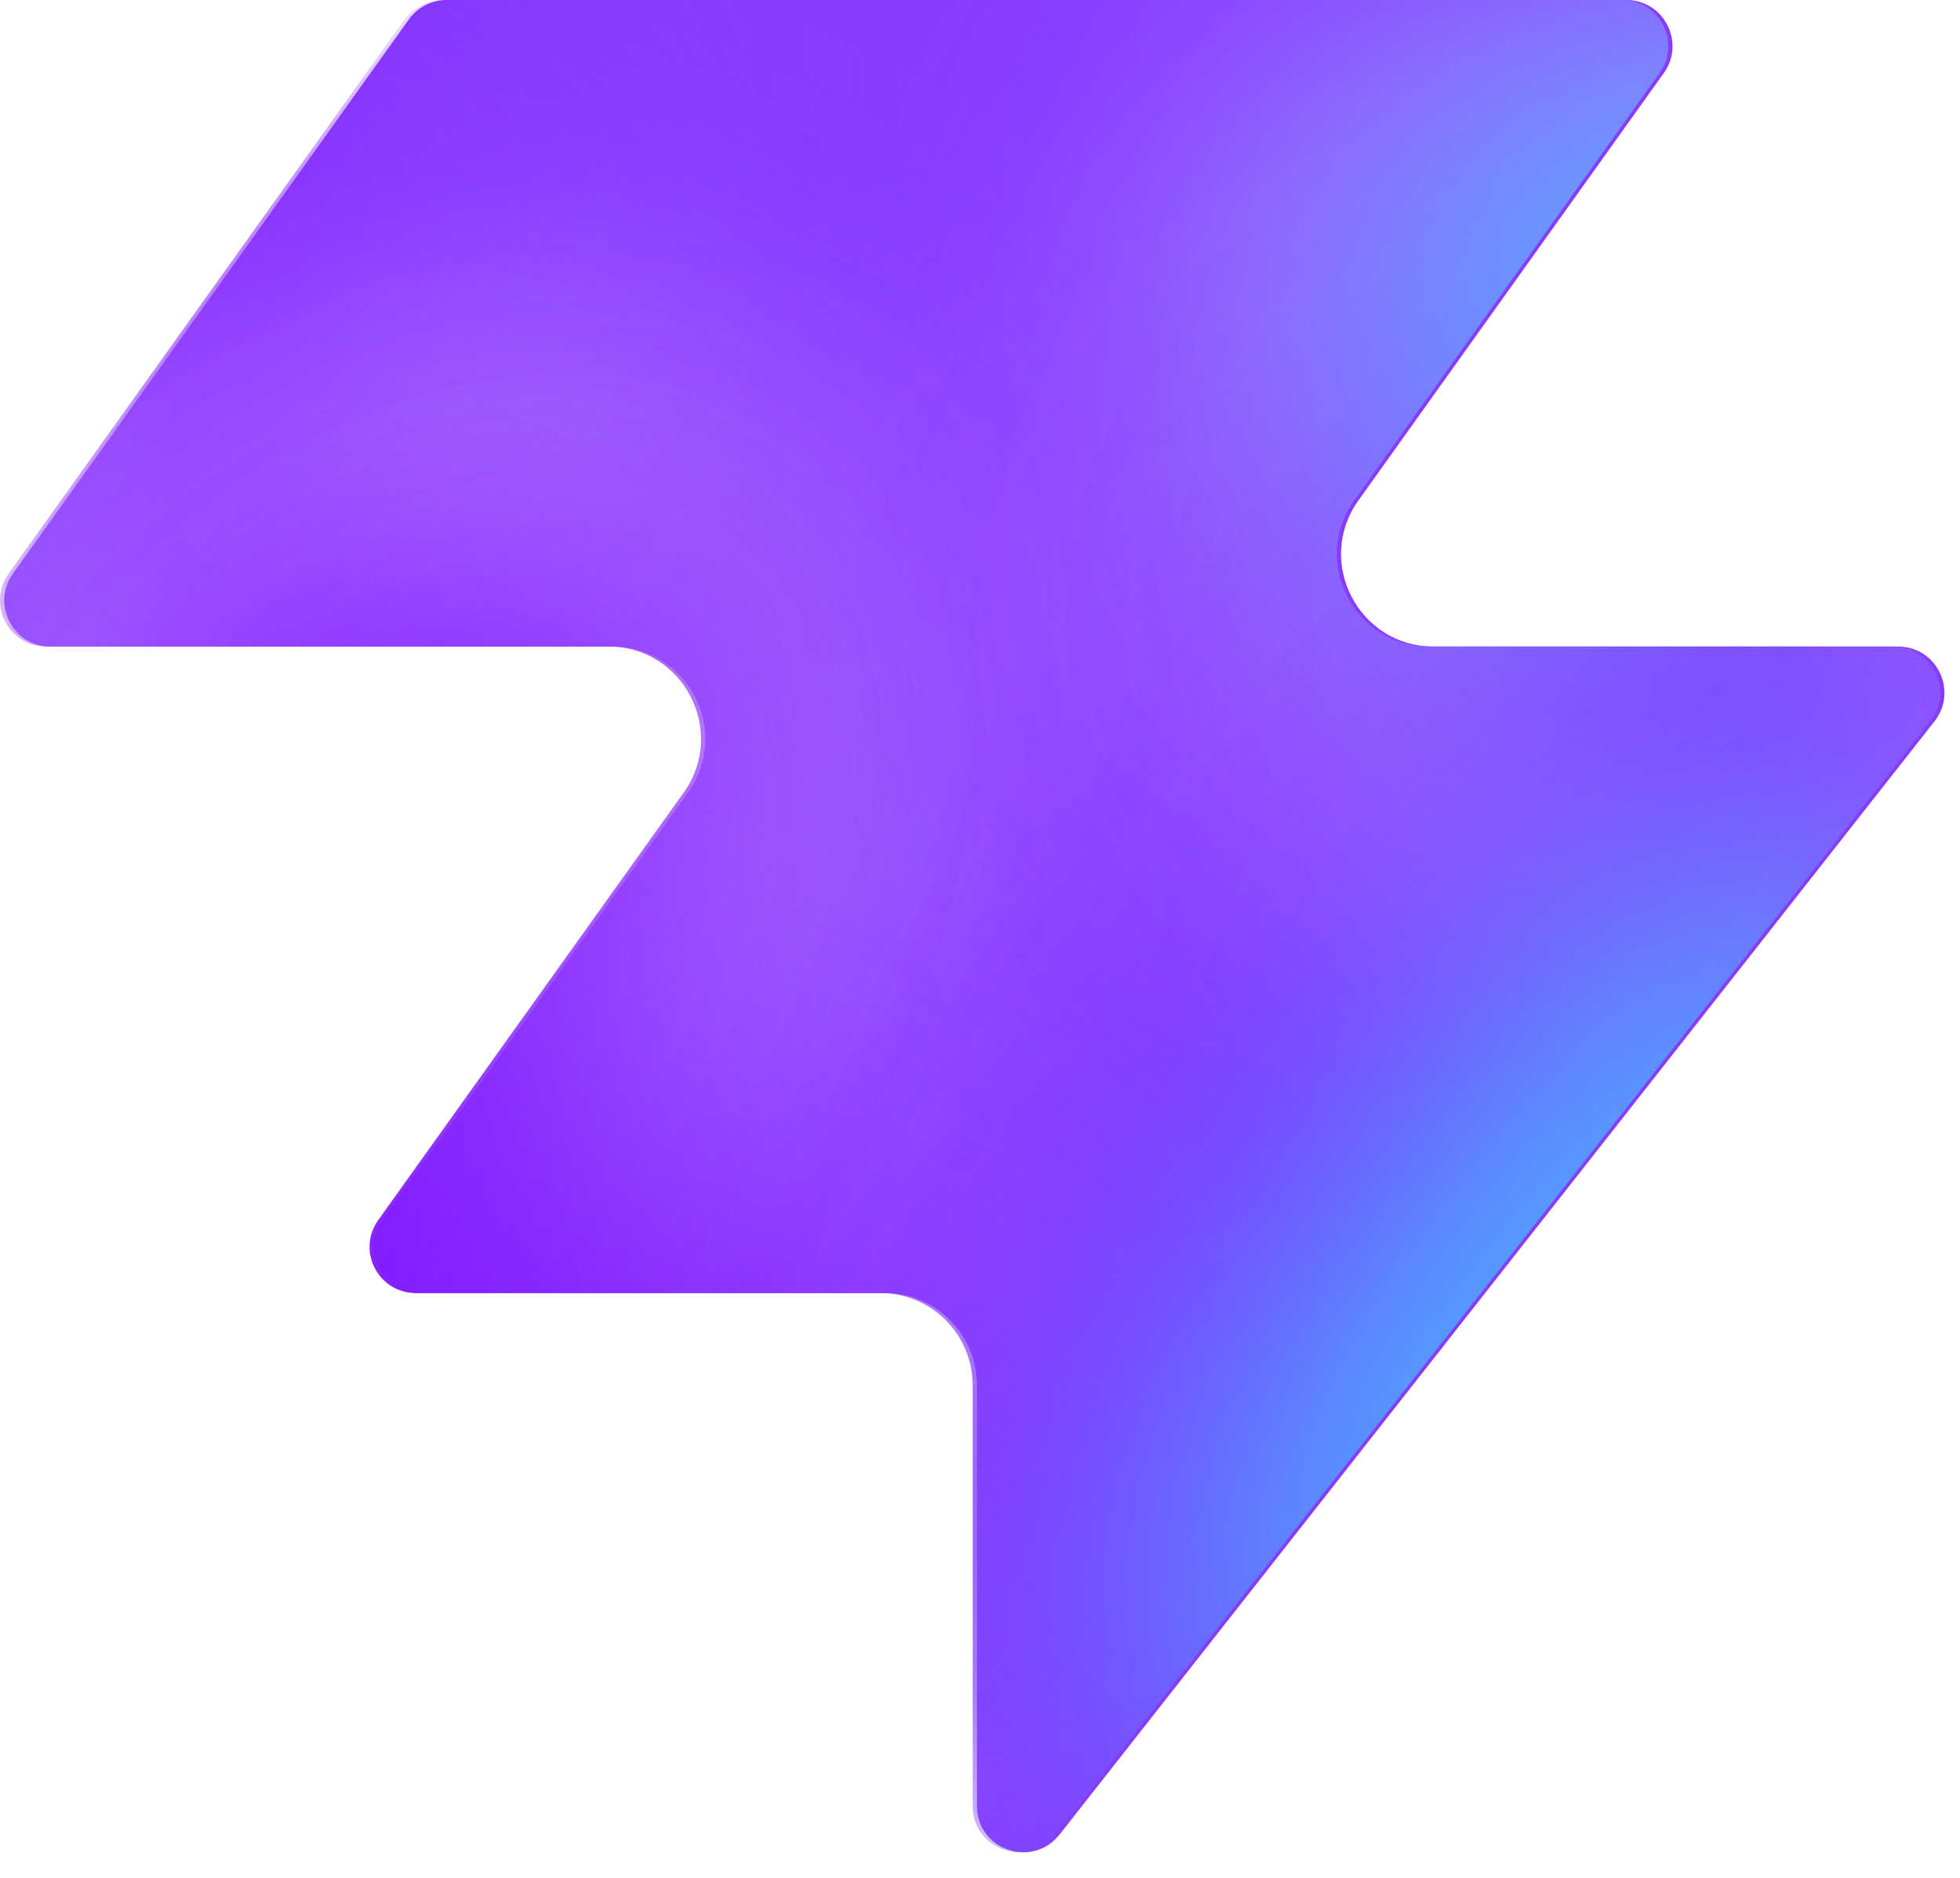
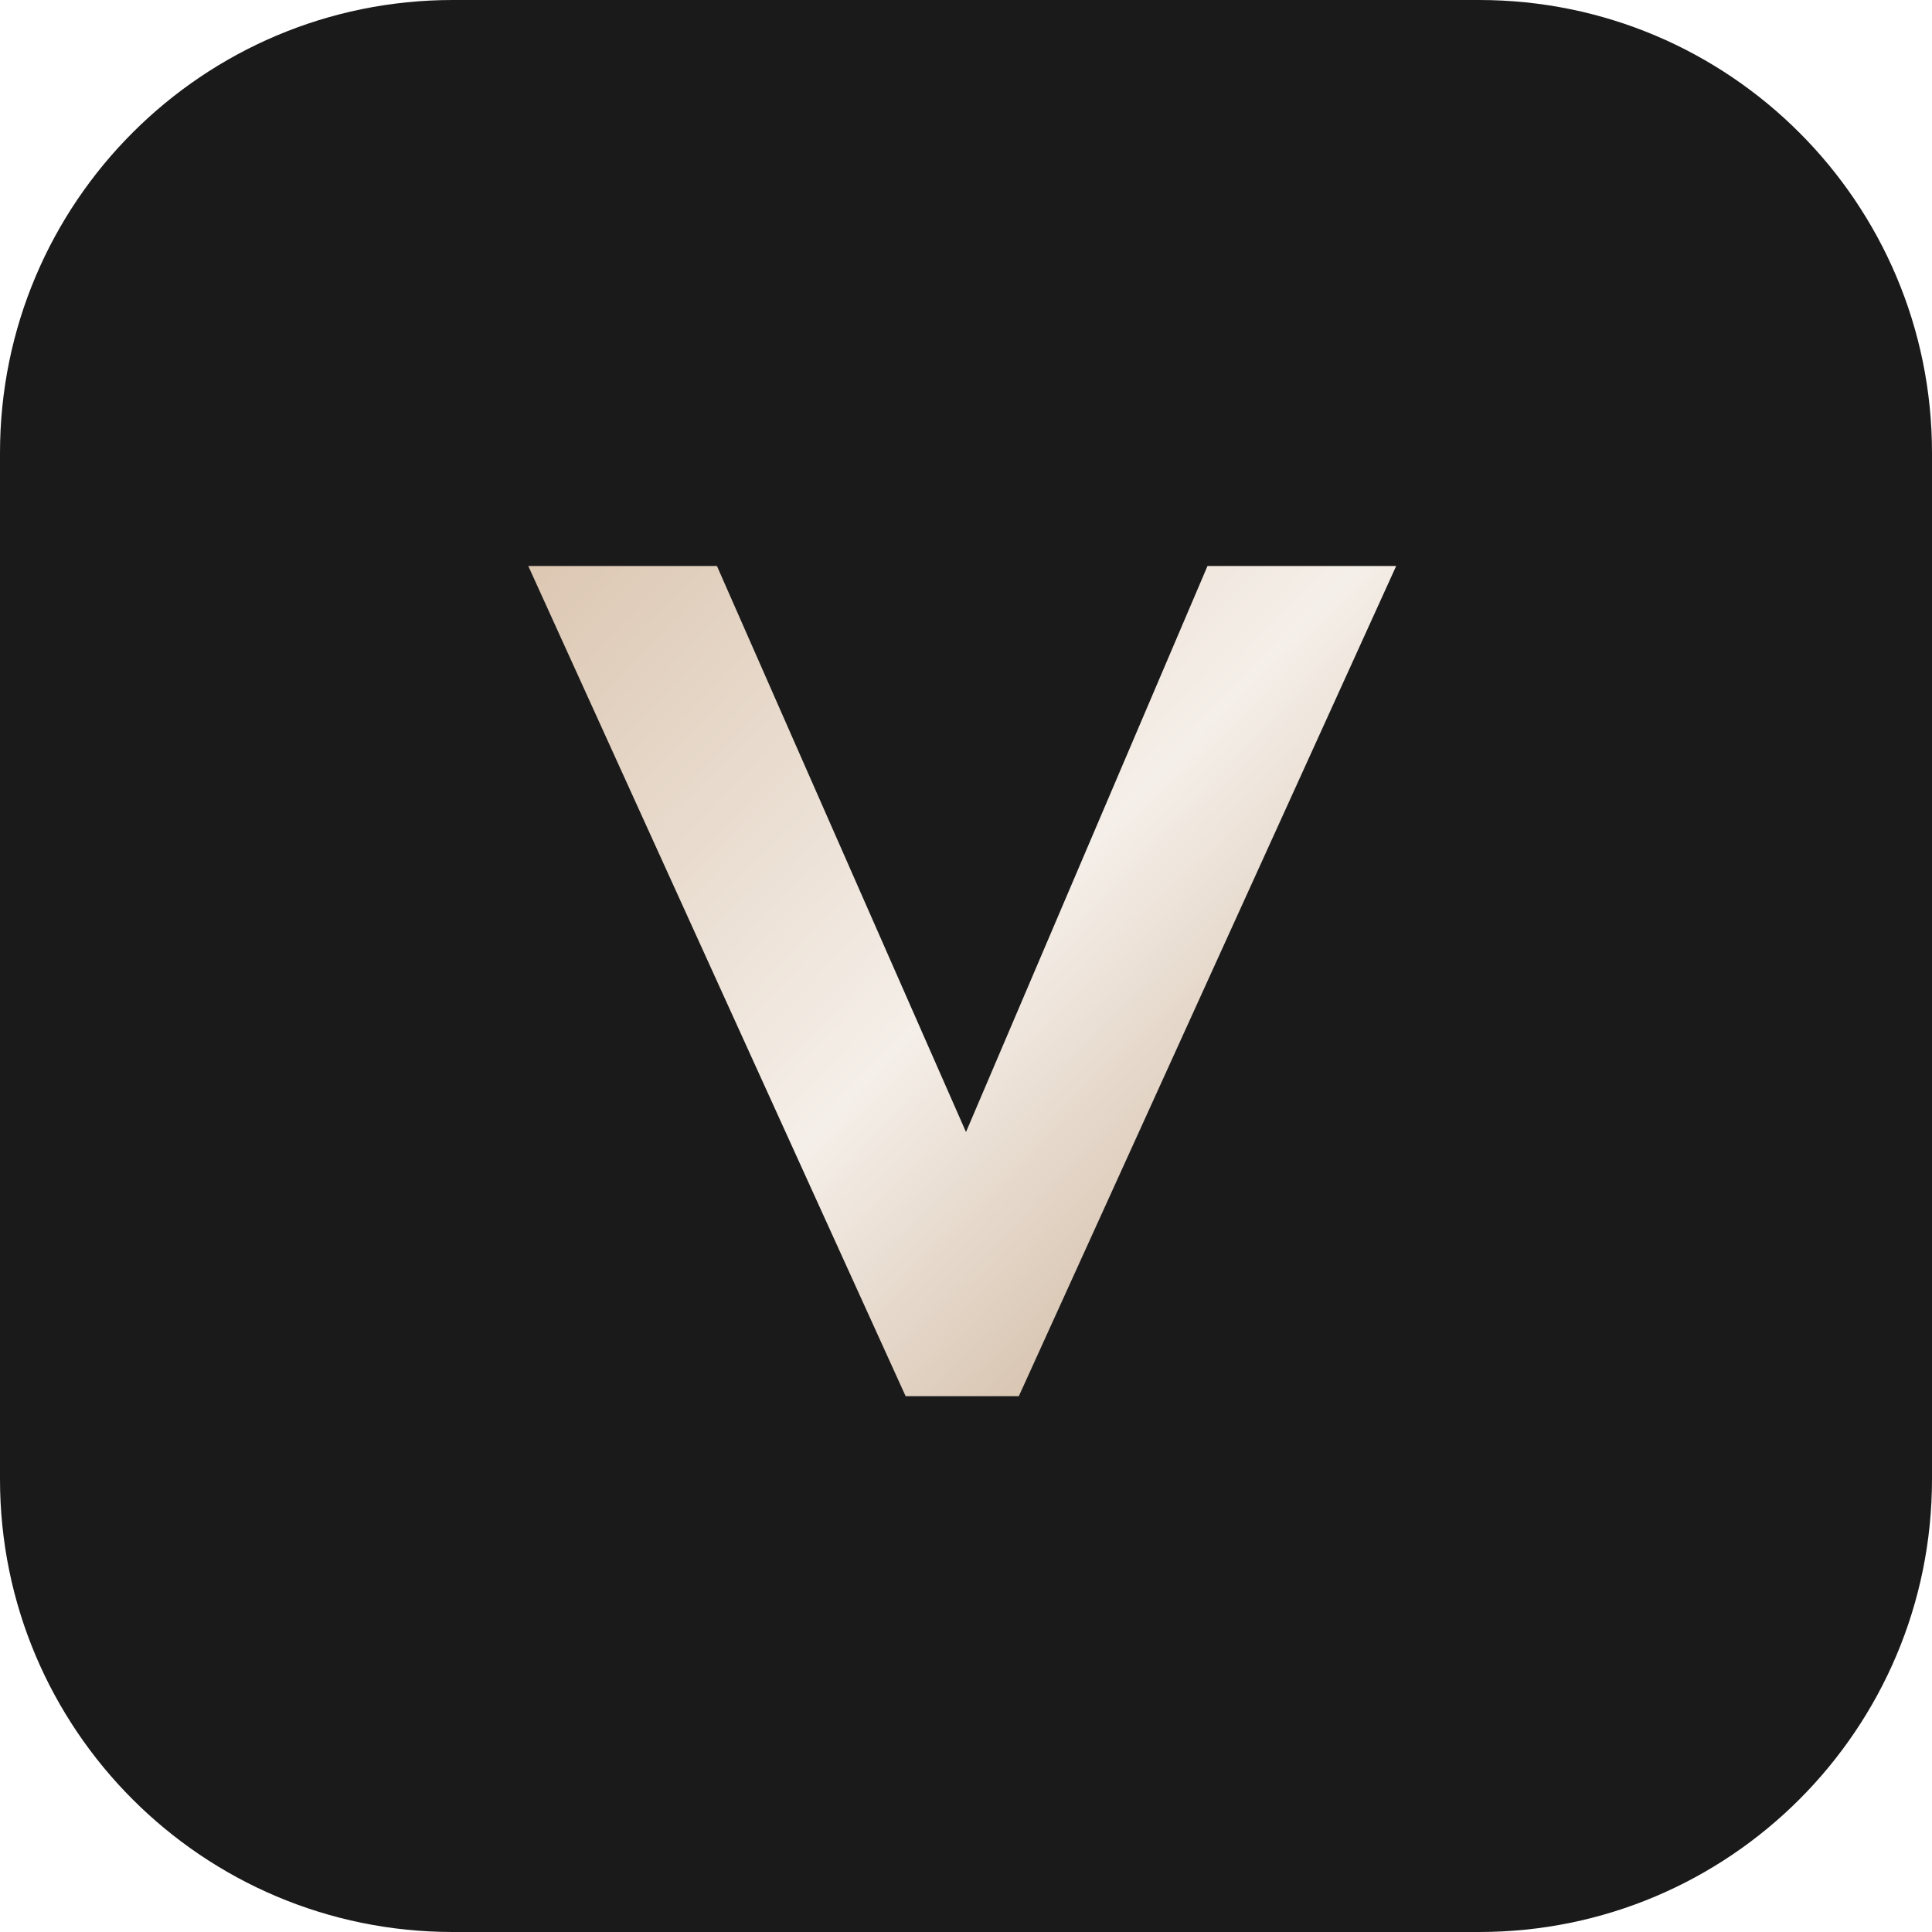
- <svg xmlns="http://www.w3.org/2000/svg" width="48" height="46" fill="none" viewBox="0 0 48 46">
-   <path fill="#863bff" d="M25.946 44.938c-.664.845-2.021.375-2.021-.698V33.937a2.26 2.26 0 0 0-2.262-2.262H10.287c-.92 0-1.456-1.04-.92-1.788l7.48-10.471c1.07-1.497 0-3.578-1.842-3.578H1.237c-.92 0-1.456-1.04-.92-1.788L10.013.474c.214-.297.556-.474.92-.474h28.894c.92 0 1.456 1.04.92 1.788l-7.48 10.471c-1.07 1.498 0 3.579 1.842 3.579h11.377c.943 0 1.473 1.088.89 1.83L25.947 44.94z" style="fill:#863bff;fill:color(display-p3 .525 .23 1);fill-opacity:1" />
-   <mask id="a" width="48" height="46" x="0" y="0" maskUnits="userSpaceOnUse" style="mask-type:alpha">
-     <path fill="#000" d="M25.842 44.938c-.664.844-2.021.375-2.021-.698V33.937a2.26 2.26 0 0 0-2.262-2.262H10.183c-.92 0-1.456-1.04-.92-1.788l7.48-10.471c1.07-1.498 0-3.579-1.842-3.579H1.133c-.92 0-1.456-1.04-.92-1.787L9.91.473c.214-.297.556-.474.92-.474h28.894c.92 0 1.456 1.04.92 1.788l-7.48 10.471c-1.07 1.498 0 3.578 1.842 3.578h11.377c.943 0 1.473 1.088.89 1.832L25.843 44.94z" style="fill:#000;fill-opacity:1" />
-   </mask>
-   <g mask="url(#a)">
-     <g filter="url(#b)">
-       <ellipse cx="5.508" cy="14.704" fill="#ede6ff" rx="5.508" ry="14.704" style="fill:#ede6ff;fill:color(display-p3 .927 .903 1);fill-opacity:1" transform="matrix(.00324 1 1 -.00324 -4.47 31.516)" />
-     </g>
-     <g filter="url(#c)">
-       <ellipse cx="10.399" cy="29.851" fill="#ede6ff" rx="10.399" ry="29.851" style="fill:#ede6ff;fill:color(display-p3 .927 .903 1);fill-opacity:1" transform="matrix(.00324 1 1 -.00324 -39.328 7.883)" />
-     </g>
-     <g filter="url(#d)">
-       <ellipse cx="5.508" cy="30.487" fill="#7e14ff" rx="5.508" ry="30.487" style="fill:#7e14ff;fill:color(display-p3 .492 .077 1);fill-opacity:1" transform="rotate(89.814 -25.913 -14.639)scale(1 -1)" />
-     </g>
-     <g filter="url(#e)">
-       <ellipse cx="5.508" cy="30.599" fill="#7e14ff" rx="5.508" ry="30.599" style="fill:#7e14ff;fill:color(display-p3 .492 .077 1);fill-opacity:1" transform="rotate(89.814 -32.644 -3.334)scale(1 -1)" />
-     </g>
-     <g filter="url(#f)">
-       <ellipse cx="5.508" cy="30.599" fill="#7e14ff" rx="5.508" ry="30.599" style="fill:#7e14ff;fill:color(display-p3 .492 .077 1);fill-opacity:1" transform="matrix(.00324 1 1 -.00324 -34.34 30.47)" />
-     </g>
-     <g filter="url(#g)">
-       <ellipse cx="14.072" cy="22.078" fill="#ede6ff" rx="14.072" ry="22.078" style="fill:#ede6ff;fill:color(display-p3 .927 .903 1);fill-opacity:1" transform="rotate(93.35 24.506 48.493)scale(-1 1)" />
-     </g>
-     <g filter="url(#h)">
-       <ellipse cx="3.47" cy="21.501" fill="#7e14ff" rx="3.47" ry="21.501" style="fill:#7e14ff;fill:color(display-p3 .492 .077 1);fill-opacity:1" transform="rotate(89.009 28.708 47.59)scale(-1 1)" />
-     </g>
-     <g filter="url(#i)">
-       <ellipse cx="3.47" cy="21.501" fill="#7e14ff" rx="3.47" ry="21.501" style="fill:#7e14ff;fill:color(display-p3 .492 .077 1);fill-opacity:1" transform="rotate(89.009 28.708 47.59)scale(-1 1)" />
-     </g>
-     <g filter="url(#j)">
-       <ellipse cx=".387" cy="8.972" fill="#7e14ff" rx="4.407" ry="29.108" style="fill:#7e14ff;fill:color(display-p3 .492 .077 1);fill-opacity:1" transform="rotate(39.51 .387 8.972)" />
-     </g>
-     <g filter="url(#k)">
-       <ellipse cx="47.523" cy="-6.092" fill="#7e14ff" rx="4.407" ry="29.108" style="fill:#7e14ff;fill:color(display-p3 .492 .077 1);fill-opacity:1" transform="rotate(37.892 47.523 -6.092)" />
-     </g>
-     <g filter="url(#l)">
-       <ellipse cx="41.412" cy="6.333" fill="#47bfff" rx="5.971" ry="9.665" style="fill:#47bfff;fill:color(display-p3 .28 .748 1);fill-opacity:1" transform="rotate(37.892 41.412 6.333)" />
-     </g>
-     <g filter="url(#m)">
-       <ellipse cx="-1.879" cy="38.332" fill="#7e14ff" rx="4.407" ry="29.108" style="fill:#7e14ff;fill:color(display-p3 .492 .077 1);fill-opacity:1" transform="rotate(37.892 -1.88 38.332)" />
-     </g>
-     <g filter="url(#n)">
-       <ellipse cx="-1.879" cy="38.332" fill="#7e14ff" rx="4.407" ry="29.108" style="fill:#7e14ff;fill:color(display-p3 .492 .077 1);fill-opacity:1" transform="rotate(37.892 -1.88 38.332)" />
-     </g>
-     <g filter="url(#o)">
-       <ellipse cx="35.651" cy="29.907" fill="#7e14ff" rx="4.407" ry="29.108" style="fill:#7e14ff;fill:color(display-p3 .492 .077 1);fill-opacity:1" transform="rotate(37.892 35.651 29.907)" />
-     </g>
-     <g filter="url(#p)">
-       <ellipse cx="38.418" cy="32.4" fill="#47bfff" rx="5.971" ry="15.297" style="fill:#47bfff;fill:color(display-p3 .28 .748 1);fill-opacity:1" transform="rotate(37.892 38.418 32.4)" />
-     </g>
-   </g>
+ <svg xmlns="http://www.w3.org/2000/svg" width="256" height="256" viewBox="0 0 256 256" fill="none">
+   <rect width="256" height="256" rx="60" fill="#1A1A1A" />
+   <path d="M 70 75 L 120 185 L 135 185 L 185 75 L 160 75 L 128 150 L 95 75 Z" fill="url(#gold)" />
  <defs>
-     <filter id="b" width="60.045" height="41.654" x="-19.77" y="16.149" color-interpolation-filters="sRGB" filterUnits="userSpaceOnUse">
-       <feFlood flood-opacity="0" result="BackgroundImageFix" />
-       <feBlend in="SourceGraphic" in2="BackgroundImageFix" result="shape" />
-       <feGaussianBlur result="effect1_foregroundBlur_2002_17158" stdDeviation="7.659" />
-     </filter>
-     <filter id="c" width="90.34" height="51.437" x="-54.613" y="-7.533" color-interpolation-filters="sRGB" filterUnits="userSpaceOnUse">
-       <feFlood flood-opacity="0" result="BackgroundImageFix" />
-       <feBlend in="SourceGraphic" in2="BackgroundImageFix" result="shape" />
-       <feGaussianBlur result="effect1_foregroundBlur_2002_17158" stdDeviation="7.659" />
-     </filter>
-     <filter id="d" width="79.355" height="29.4" x="-49.64" y="2.03" color-interpolation-filters="sRGB" filterUnits="userSpaceOnUse">
-       <feFlood flood-opacity="0" result="BackgroundImageFix" />
-       <feBlend in="SourceGraphic" in2="BackgroundImageFix" result="shape" />
-       <feGaussianBlur result="effect1_foregroundBlur_2002_17158" stdDeviation="4.596" />
-     </filter>
-     <filter id="e" width="79.579" height="29.4" x="-45.045" y="20.029" color-interpolation-filters="sRGB" filterUnits="userSpaceOnUse">
-       <feFlood flood-opacity="0" result="BackgroundImageFix" />
-       <feBlend in="SourceGraphic" in2="BackgroundImageFix" result="shape" />
-       <feGaussianBlur result="effect1_foregroundBlur_2002_17158" stdDeviation="4.596" />
-     </filter>
-     <filter id="f" width="79.579" height="29.4" x="-43.513" y="21.178" color-interpolation-filters="sRGB" filterUnits="userSpaceOnUse">
-       <feFlood flood-opacity="0" result="BackgroundImageFix" />
-       <feBlend in="SourceGraphic" in2="BackgroundImageFix" result="shape" />
-       <feGaussianBlur result="effect1_foregroundBlur_2002_17158" stdDeviation="4.596" />
-     </filter>
-     <filter id="g" width="74.749" height="58.852" x="15.756" y="-17.901" color-interpolation-filters="sRGB" filterUnits="userSpaceOnUse">
-       <feFlood flood-opacity="0" result="BackgroundImageFix" />
-       <feBlend in="SourceGraphic" in2="BackgroundImageFix" result="shape" />
-       <feGaussianBlur result="effect1_foregroundBlur_2002_17158" stdDeviation="7.659" />
-     </filter>
-     <filter id="h" width="61.377" height="25.362" x="23.548" y="2.284" color-interpolation-filters="sRGB" filterUnits="userSpaceOnUse">
-       <feFlood flood-opacity="0" result="BackgroundImageFix" />
-       <feBlend in="SourceGraphic" in2="BackgroundImageFix" result="shape" />
-       <feGaussianBlur result="effect1_foregroundBlur_2002_17158" stdDeviation="4.596" />
-     </filter>
-     <filter id="i" width="61.377" height="25.362" x="23.548" y="2.284" color-interpolation-filters="sRGB" filterUnits="userSpaceOnUse">
-       <feFlood flood-opacity="0" result="BackgroundImageFix" />
-       <feBlend in="SourceGraphic" in2="BackgroundImageFix" result="shape" />
-       <feGaussianBlur result="effect1_foregroundBlur_2002_17158" stdDeviation="4.596" />
-     </filter>
-     <filter id="j" width="56.045" height="63.649" x="-27.636" y="-22.853" color-interpolation-filters="sRGB" filterUnits="userSpaceOnUse">
-       <feFlood flood-opacity="0" result="BackgroundImageFix" />
-       <feBlend in="SourceGraphic" in2="BackgroundImageFix" result="shape" />
-       <feGaussianBlur result="effect1_foregroundBlur_2002_17158" stdDeviation="4.596" />
-     </filter>
-     <filter id="k" width="54.814" height="64.646" x="20.116" y="-38.415" color-interpolation-filters="sRGB" filterUnits="userSpaceOnUse">
-       <feFlood flood-opacity="0" result="BackgroundImageFix" />
-       <feBlend in="SourceGraphic" in2="BackgroundImageFix" result="shape" />
-       <feGaussianBlur result="effect1_foregroundBlur_2002_17158" stdDeviation="4.596" />
-     </filter>
-     <filter id="l" width="33.541" height="35.313" x="24.641" y="-11.323" color-interpolation-filters="sRGB" filterUnits="userSpaceOnUse">
-       <feFlood flood-opacity="0" result="BackgroundImageFix" />
-       <feBlend in="SourceGraphic" in2="BackgroundImageFix" result="shape" />
-       <feGaussianBlur result="effect1_foregroundBlur_2002_17158" stdDeviation="4.596" />
-     </filter>
-     <filter id="m" width="54.814" height="64.646" x="-29.286" y="6.009" color-interpolation-filters="sRGB" filterUnits="userSpaceOnUse">
-       <feFlood flood-opacity="0" result="BackgroundImageFix" />
-       <feBlend in="SourceGraphic" in2="BackgroundImageFix" result="shape" />
-       <feGaussianBlur result="effect1_foregroundBlur_2002_17158" stdDeviation="4.596" />
-     </filter>
-     <filter id="n" width="54.814" height="64.646" x="-29.286" y="6.009" color-interpolation-filters="sRGB" filterUnits="userSpaceOnUse">
-       <feFlood flood-opacity="0" result="BackgroundImageFix" />
-       <feBlend in="SourceGraphic" in2="BackgroundImageFix" result="shape" />
-       <feGaussianBlur result="effect1_foregroundBlur_2002_17158" stdDeviation="4.596" />
-     </filter>
-     <filter id="o" width="54.814" height="64.646" x="8.244" y="-2.416" color-interpolation-filters="sRGB" filterUnits="userSpaceOnUse">
-       <feFlood flood-opacity="0" result="BackgroundImageFix" />
-       <feBlend in="SourceGraphic" in2="BackgroundImageFix" result="shape" />
-       <feGaussianBlur result="effect1_foregroundBlur_2002_17158" stdDeviation="4.596" />
-     </filter>
-     <filter id="p" width="39.409" height="43.623" x="18.713" y="10.588" color-interpolation-filters="sRGB" filterUnits="userSpaceOnUse">
-       <feFlood flood-opacity="0" result="BackgroundImageFix" />
-       <feBlend in="SourceGraphic" in2="BackgroundImageFix" result="shape" />
-       <feGaussianBlur result="effect1_foregroundBlur_2002_17158" stdDeviation="4.596" />
-     </filter>
+     <linearGradient id="gold" x1="70" y1="75" x2="185" y2="185" gradientUnits="userSpaceOnUse">
+       <stop stop-color="#DCC7B2" />
+       <stop offset="0.5" stop-color="#F5EFE9" />
+       <stop offset="1" stop-color="#C2A486" />
+     </linearGradient>
  </defs>
</svg>
